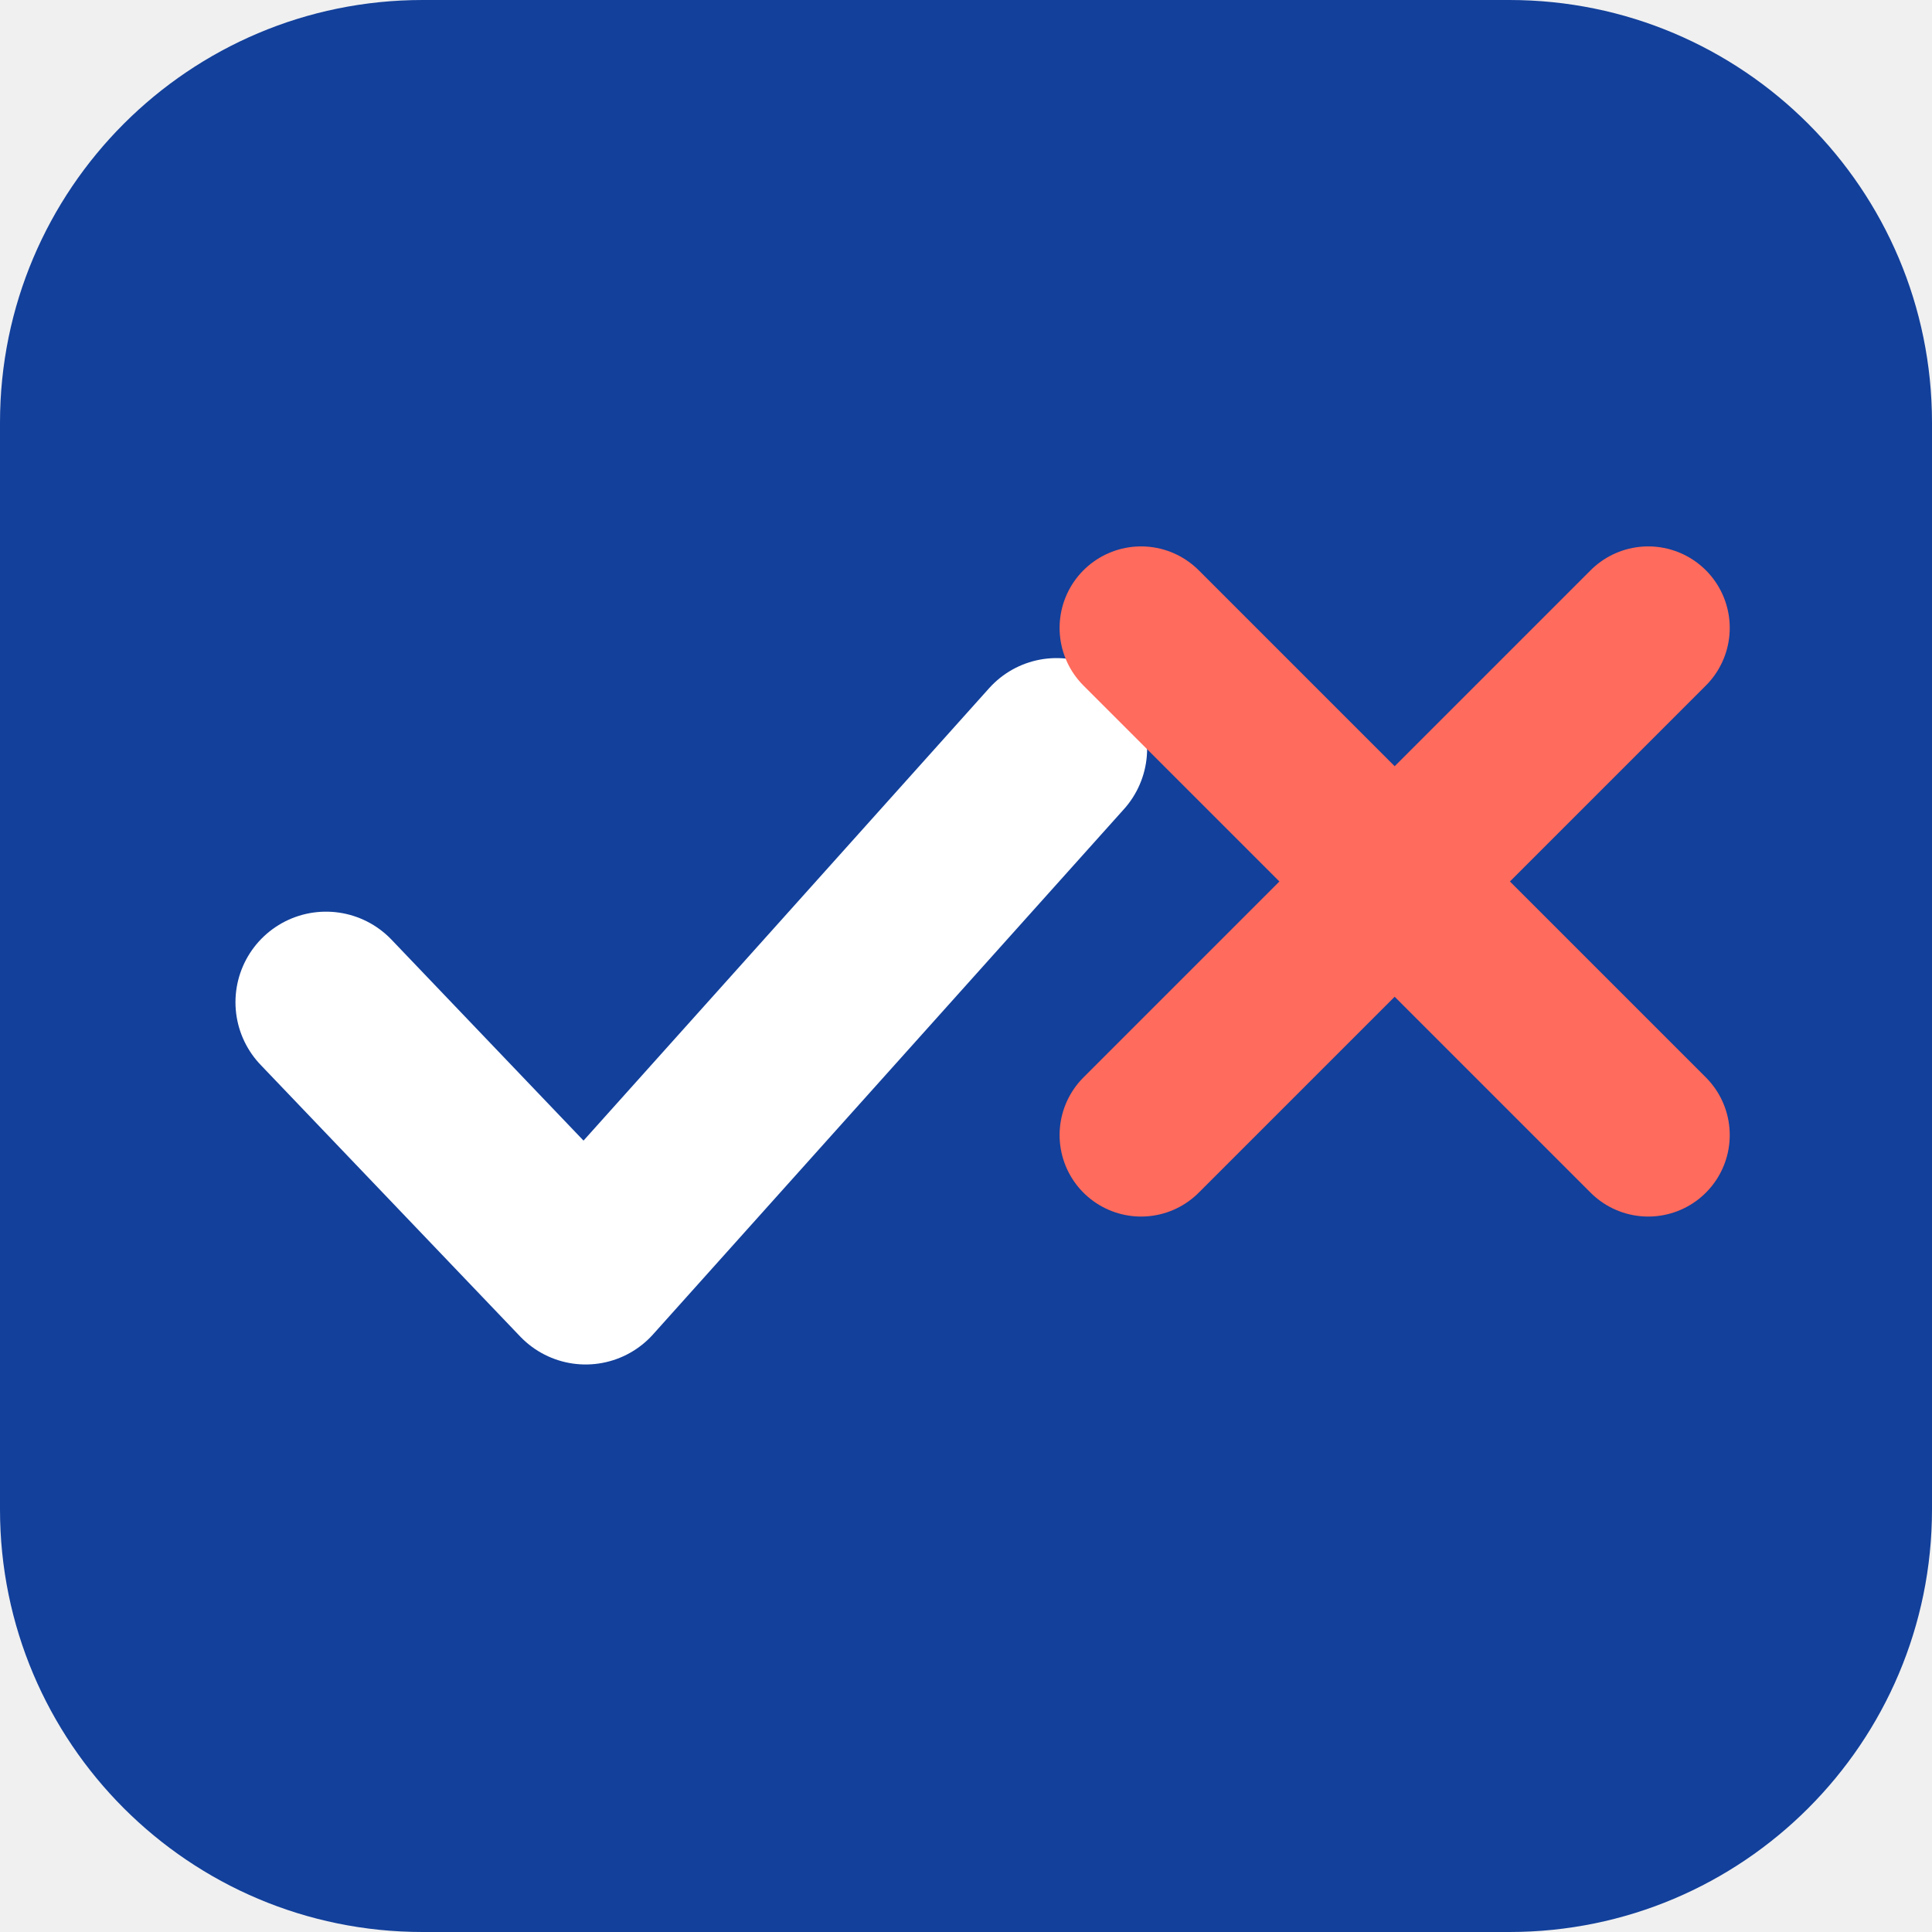
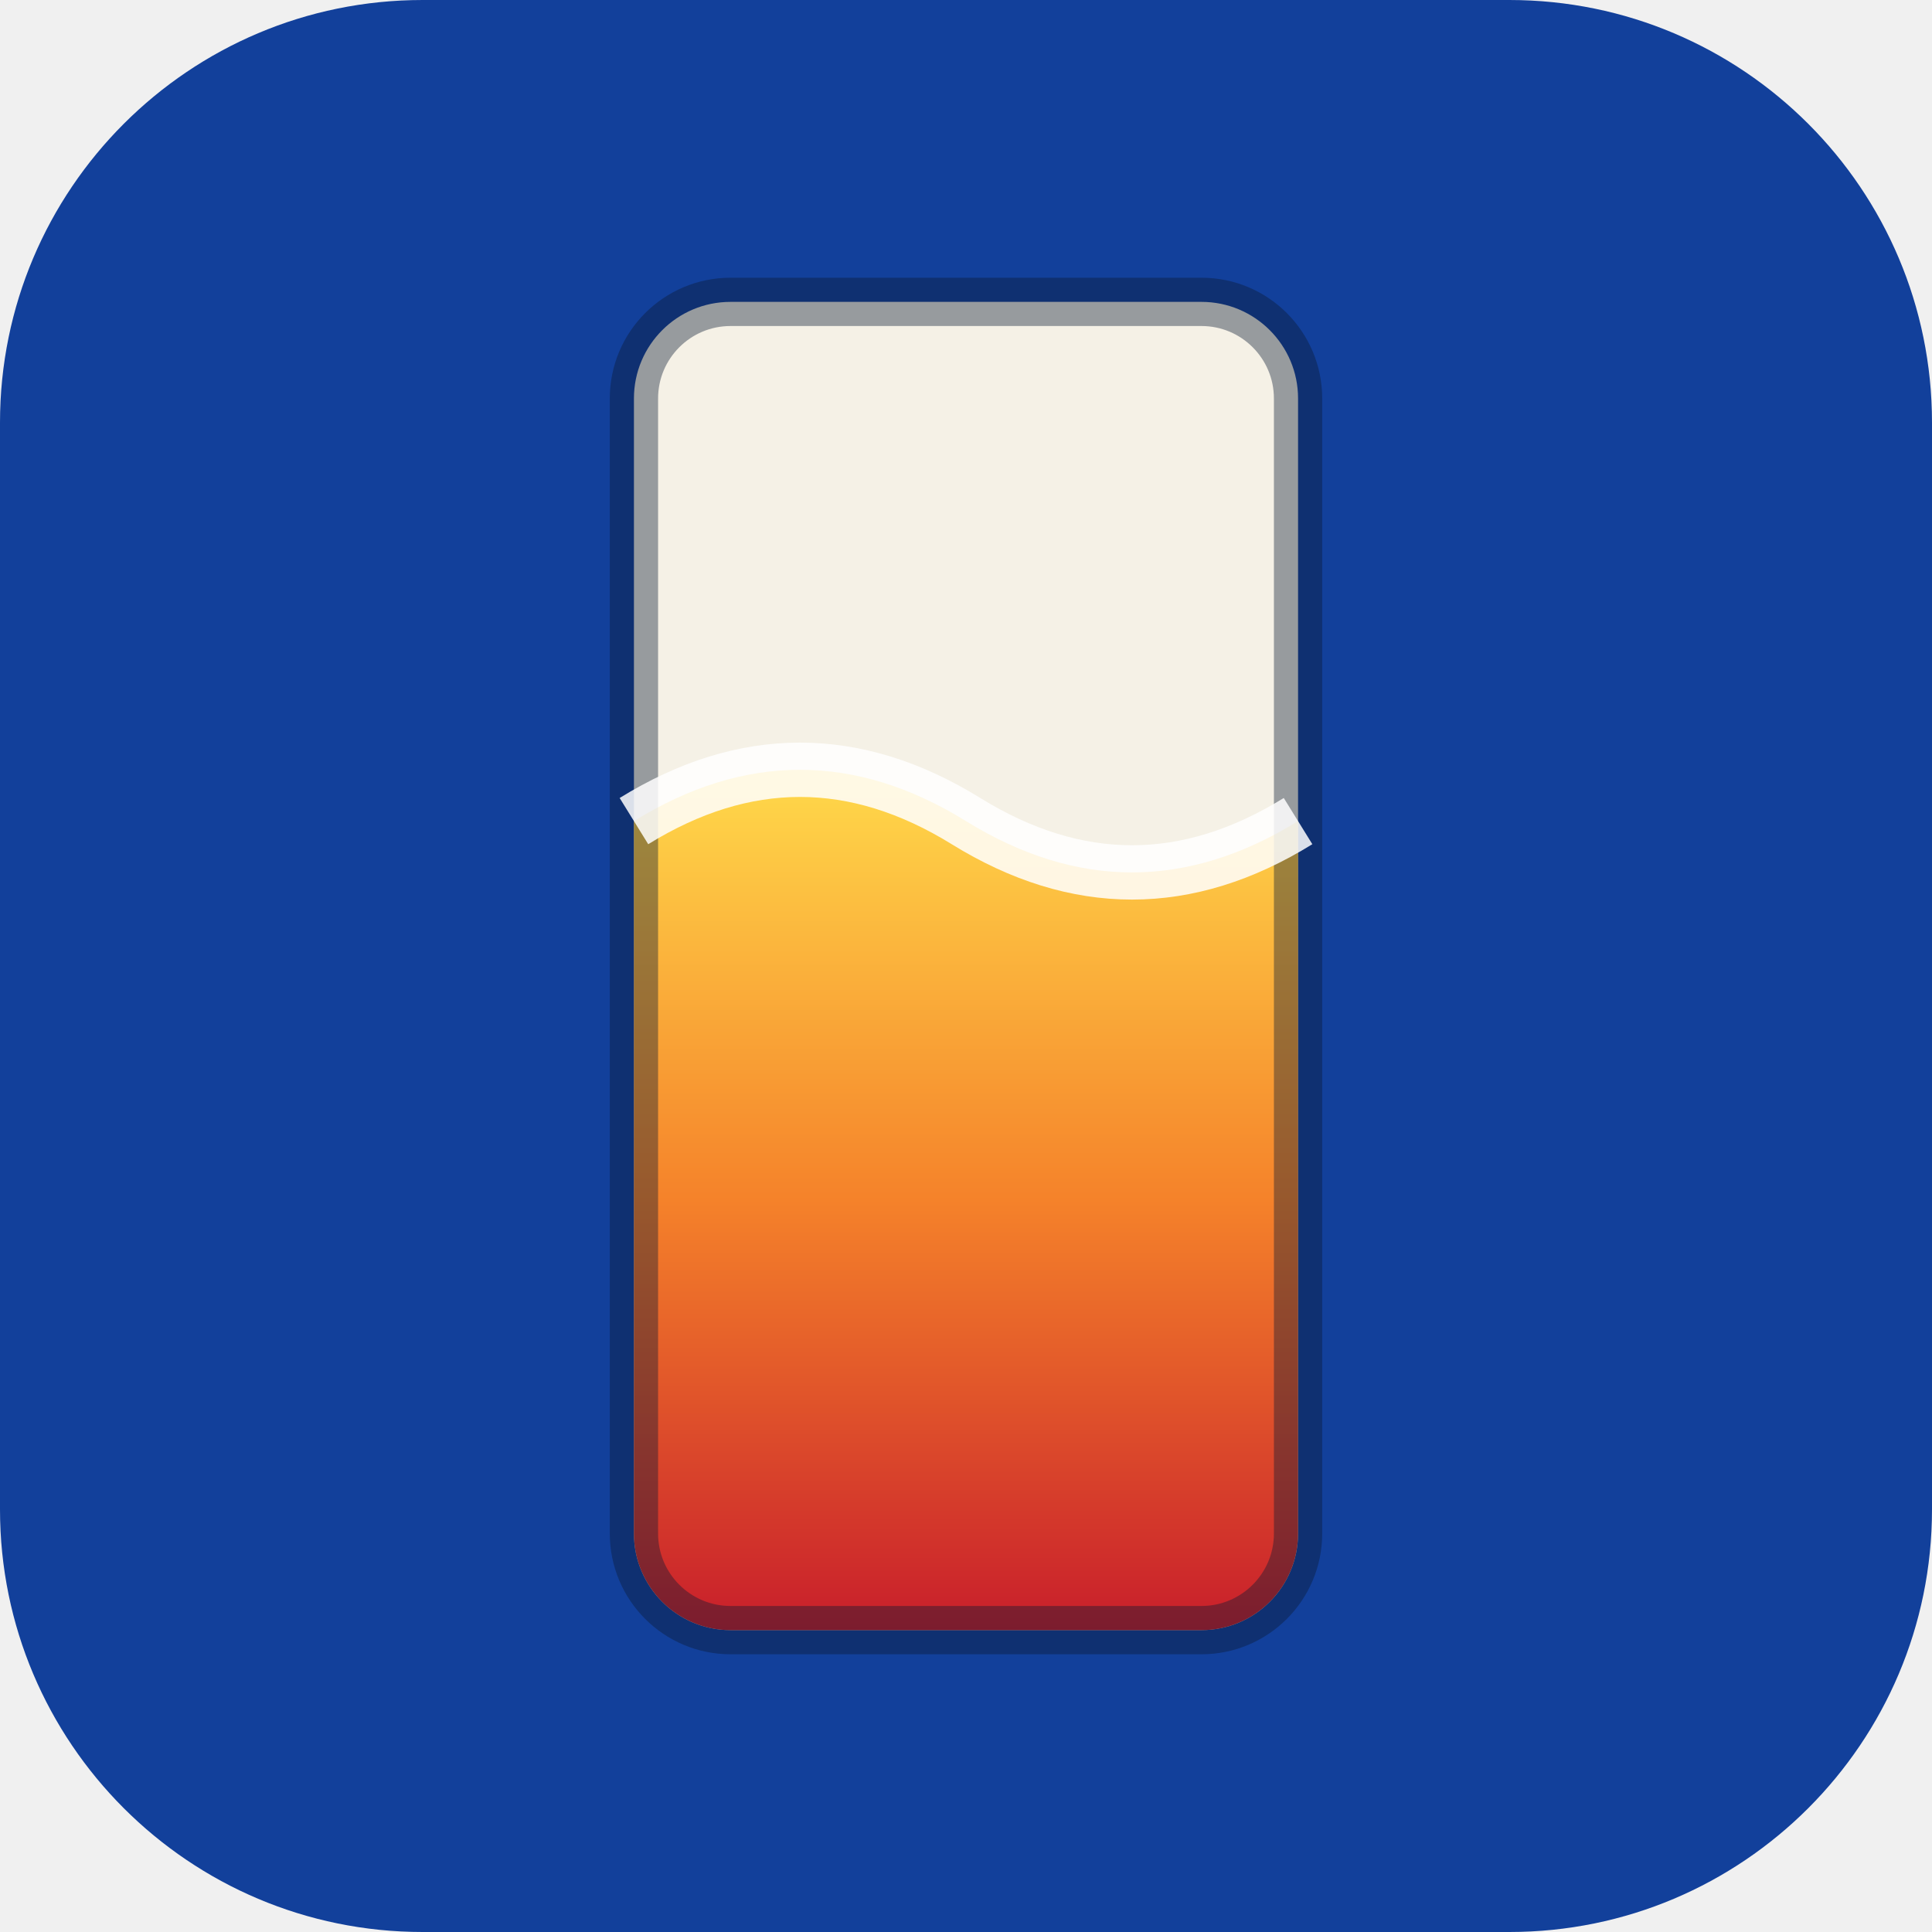
<svg xmlns="http://www.w3.org/2000/svg" viewBox="0 0 32 32" width="32" height="32">
+   <defs>
+     <linearGradient id="g" x1="0" y1="0" x2="0" y2="1">
+       <stop offset="0" stop-color="#ffd94a" />
+       <stop offset=".5" stop-color="#f5822a" />
+       <stop offset="1" stop-color="#c81e2b" />
+     </linearGradient>
+     <clipPath id="c">
+       <rect x="10.5" y="5" width="11" height="22" rx="1.6" />
+     </clipPath>
+   </defs>
  <rect width="32" height="32" rx="7" fill="#12409b" />
-   <g fill="none" stroke-linecap="round" stroke-linejoin="round">
-     <path d="M5.4 16.6l4.3 4.5 7.8-8.7" stroke="#ffffff" stroke-width="3" />
-     <path d="M18.9 10.4l8.4 8.4M27.3 10.4l-8.4 8.4" stroke="#ff6b5c" stroke-width="2.7" />
+   <rect x="10.5" y="5" width="11" height="22" rx="1.6" fill="#f5f1e6" />
+   <g clip-path="url(#c)">
+     <path d="M10.5 13.6q2.75-1.7 5.5 0t5.5 0V27h-11Z" fill="url(#g)" />
  </g>
+   <rect x="10.5" y="5" width="11" height="22" rx="1.6" fill="none" stroke="#0a1a33" stroke-opacity=".4" stroke-width=".8" />
+   <path d="M10.5 13.6q2.75-1.7 5.5 0t5.5 0" fill="none" stroke="#fff" stroke-opacity=".85" stroke-width=".9" />
</svg>
